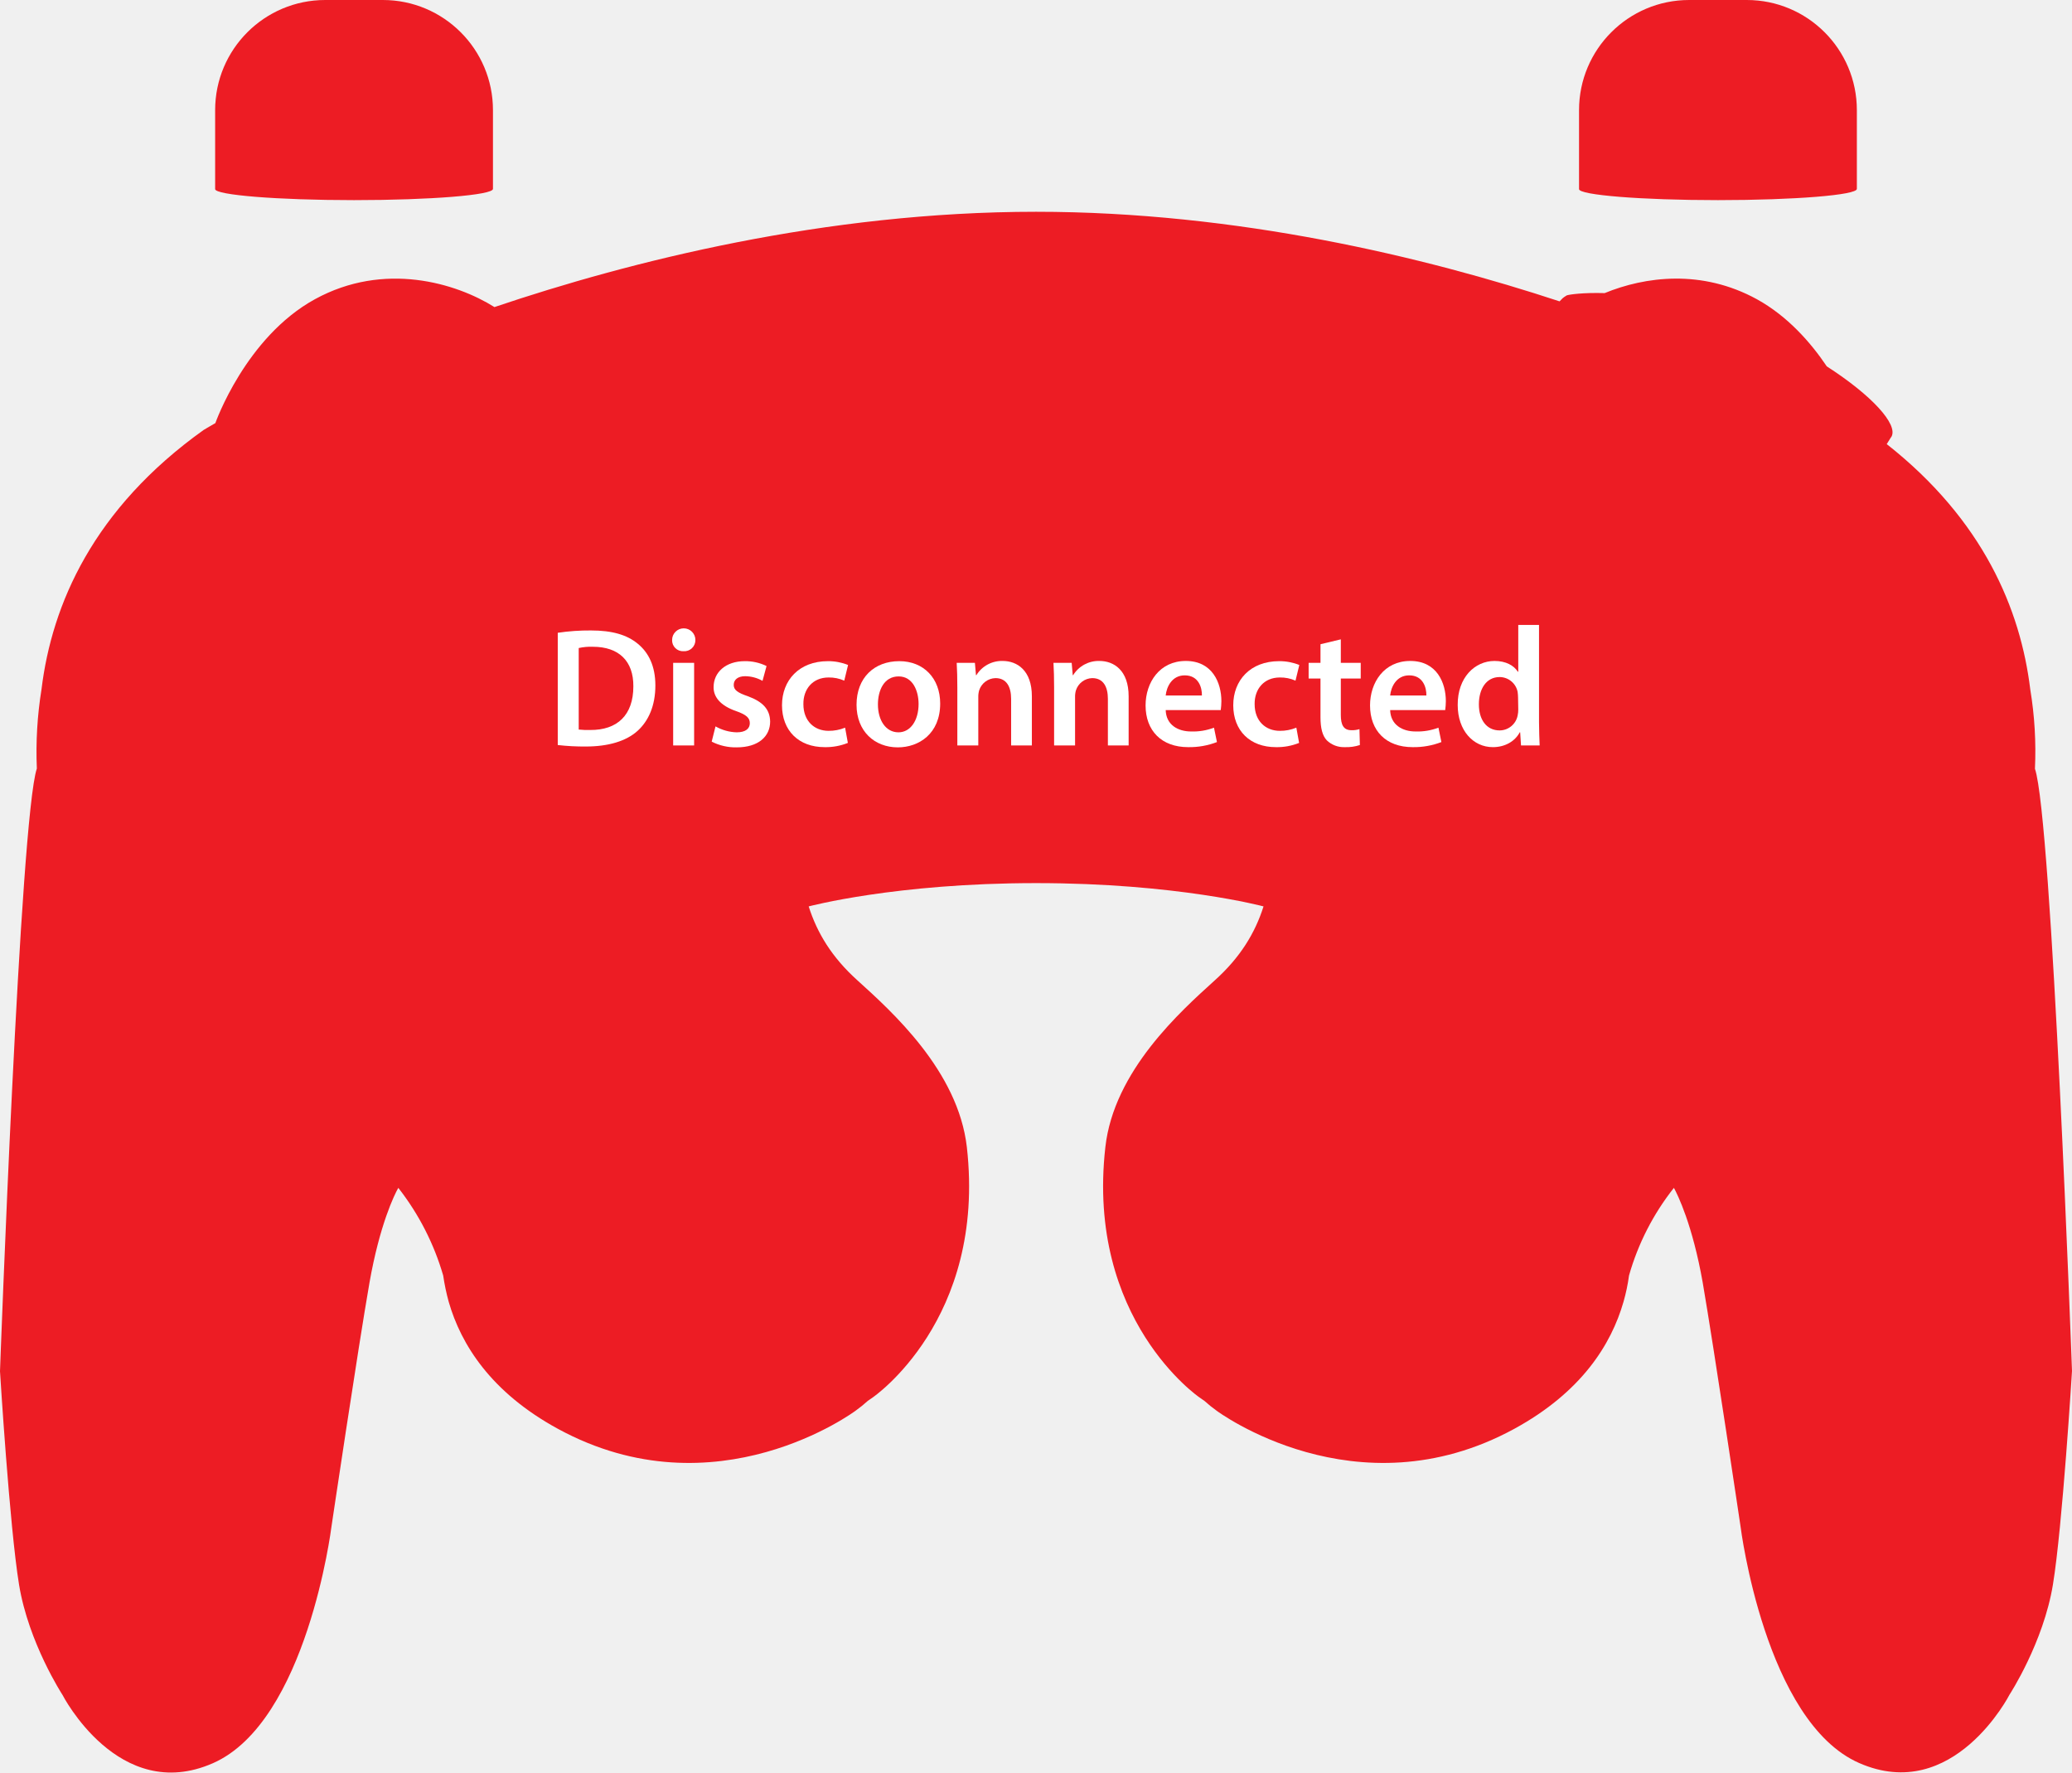
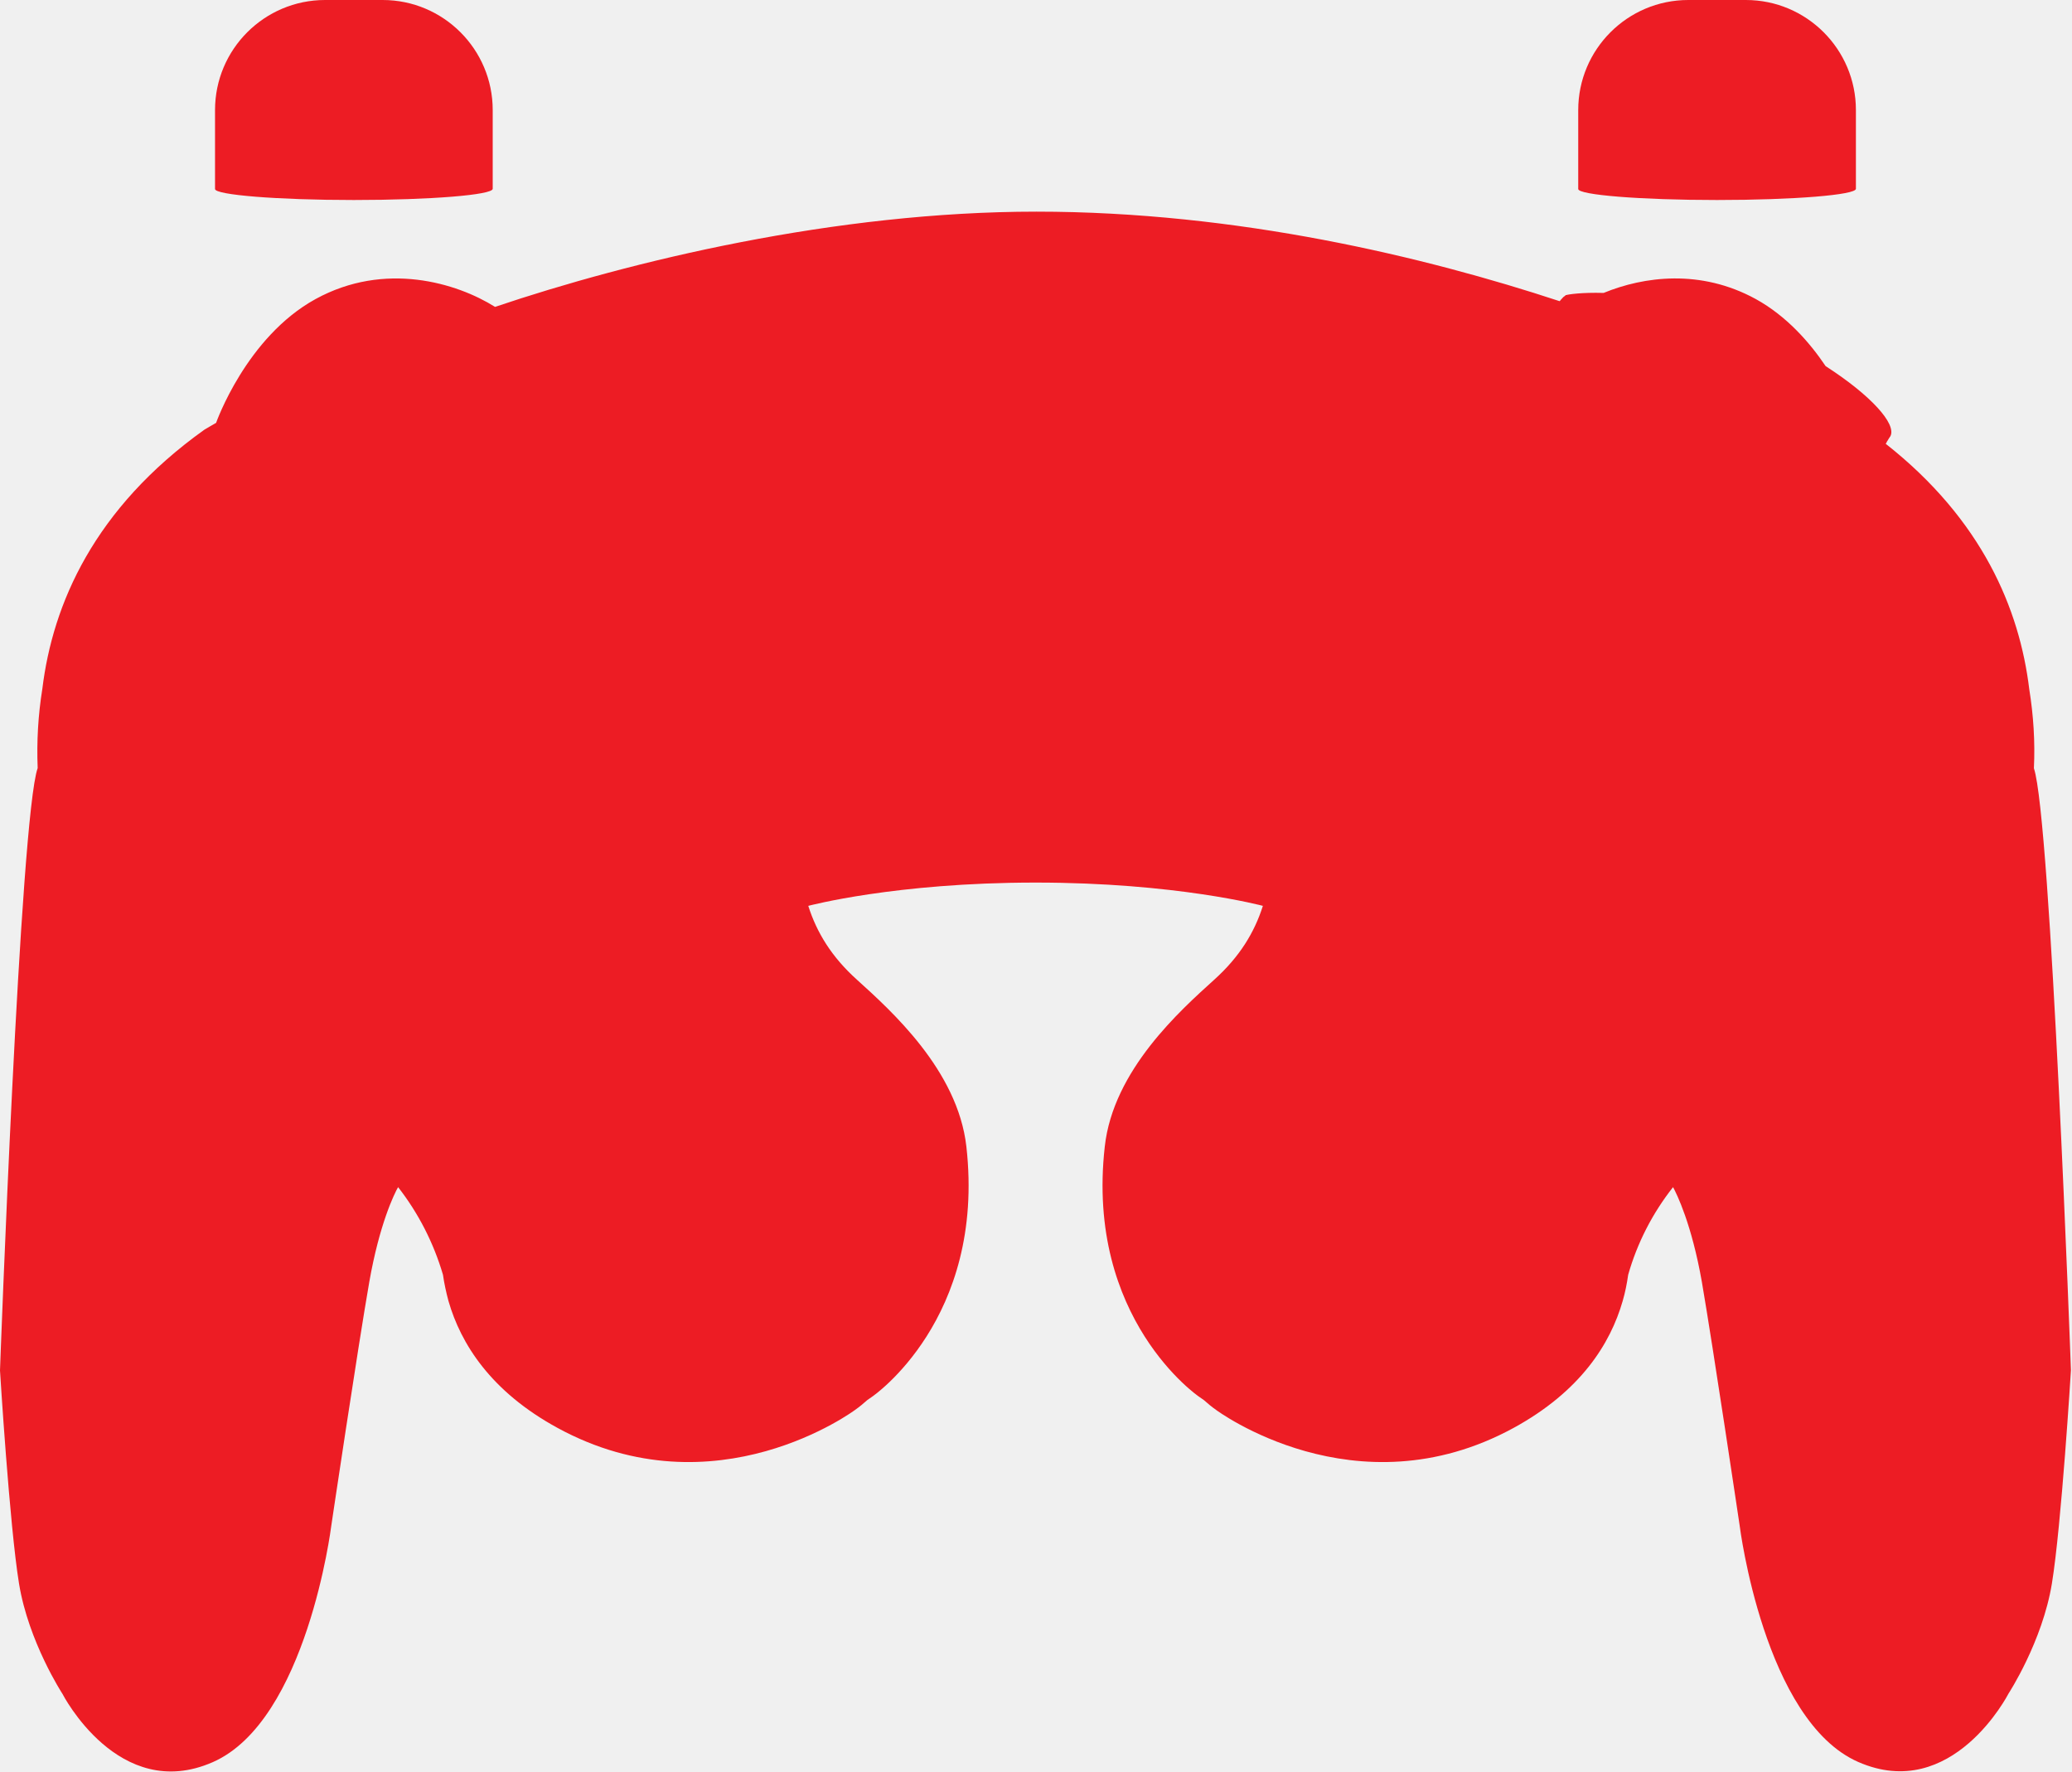
- <svg xmlns="http://www.w3.org/2000/svg" id="Layer_1" data-name="Layer 1" width="978.5" height="836.99" viewBox="0 0 978.5 836.99">
+ <svg xmlns="http://www.w3.org/2000/svg" id="layer" version="1.1" width="979" height="837" viewBox="0 0 979 837">
  <defs>
    <style>
-       .cls-1 {
-         fill: #ed1c24;
-       }
- 
-       .cls-2 {
-         fill: #fff;
-       }
-     </style>
+             .st0 {
+             fill: #ed1c24;
+             }
+         </style>
  </defs>
-   <g id="Layer_1_copy" data-name="Layer 1 copy">
+   <g id="Layer_1_copy">
    <g>
-       <path class="cls-1" d="M961,363a178.6,178.6,0,0,0-2.2-37.4c-4.6-37.9-22.2-80-67.8-115.9.1-.2.3-.4.4-.6s.1-.1.1-.2.3-.4.4-.6.2-.3.3-.5.2-.3.3-.5c.2-.4.5-.7.8-1.2,3-5.8-9.3-19.4-30.6-33.1-7.6-11.3-18.5-23.7-33-31.7-26.1-14.3-52.9-10.7-71.9-2.9-10.4-.3-16.7.7-17.6,1a.76.76,0,0,0-.5.2.1.1,0,0,0-.1.1c-.1.1-.3.1-.4.2a.1.1,0,0,0-.1.1c-.2.1-.3.2-.5.3l-.1.1a1.38,1.38,0,0,1-.4.3l-.1.1c-.1.1-.3.2-.4.4h0c-.1.1-.3.2-.4.4l-.1.1-.3.3h0l-.3.3C673,121.4,584.4,100,489.3,100c-99.5,0-191.8,23.4-255.8,45h0c-18-11.3-52-21.7-84.8-3.7s-47,58.5-47,58.5h0c-1.8,1-3.6,2.1-5.5,3.2-52.1,37.2-71.7,82.3-76.6,122.5a185.63,185.63,0,0,0-2.2,37.4C9.5,386.3,0,647.5,0,647.5s4.5,73.3,9,100.8,20.5,52,20.5,52,26.5,51.8,71,32.3,56-111.5,56-111.5,12.5-84,18-115.5c4.8-27.2,11.7-41.4,13.6-44.7a122.56,122.56,0,0,1,21.2,41.4,101.83,101.83,0,0,0,2.6,12.4h0c5.8,20.2,20,42.8,51.6,60,74.7,40.7,140.6-8.6,140.6-8.6a64.41,64.41,0,0,0,5.7-4.6c1.5-1,2.3-1.6,2.3-1.6s53.7-36.5,44.5-118.2c-4.1-36.1-35.7-64.3-51.7-78.8-12-10.8-19-22.3-23-34.9.1,0,41-11,107.4-11s107.4,11,107.4,11c-4,12.6-11,24.1-23,34.9-16,14.5-47.7,42.7-51.7,78.8-9.2,81.6,44.5,118.2,44.5,118.2s.8.6,2.3,1.6a64.41,64.41,0,0,0,5.7,4.6s65.9,49.3,140.6,8.6c31.7-17.3,45.8-39.8,51.6-60h0a85.87,85.87,0,0,0,2.6-12.4,119,119,0,0,1,21.2-41.4c1.8,3.3,8.8,17.5,13.6,44.7C809.5,637,822,721,822,721s11.5,92,56,111.5,71-32.3,71-32.3,16-24.5,20.5-52,9-100.8,9-100.8S969,386.3,961,363Z" transform="translate(0 0)" />
-       <path class="cls-1" d="M167.2,94.5c36.2,0,65.6-2.4,65.6-5.3V52a52,52,0,0,0-52-52H153.6a52,52,0,0,0-52,52V89.3C101.7,92.1,131,94.5,167.2,94.5Z" transform="translate(0 0)" />
-       <path class="cls-1" d="M811.3,94.5c36.2,0,65.6-2.4,65.6-5.3V52a52,52,0,0,0-52-52H797.7a52,52,0,0,0-52,52V89.3C745.7,92.1,775,94.5,811.3,94.5Z" transform="translate(0 0)" />
-     </g>
-     <g>
-       <path class="cls-2" d="M263.4,298.8a101.52,101.52,0,0,1,15.7-1.1c10.1,0,17,2.1,22,6.2,5.2,4.2,8.4,10.6,8.4,19.8,0,9.6-3.3,16.8-8.4,21.4-5.4,4.9-13.9,7.4-24.4,7.4a108.08,108.08,0,0,1-13.3-.7v-53Zm9.9,45.7a43.58,43.58,0,0,0,5.4.2c12.8.1,20.4-7,20.4-20.6.1-11.9-6.8-18.7-19.1-18.7a26.06,26.06,0,0,0-6.7.6v38.5Z" transform="translate(0 0)" />
-       <path class="cls-2" d="M328.4,302.2a5.23,5.23,0,0,1-5.6,5.3,5.12,5.12,0,0,1-5.4-5.3,5.5,5.5,0,0,1,11,0ZM317.9,352V313h9.9v39Z" transform="translate(0 0)" />
-       <path class="cls-2" d="M337.9,343a21.4,21.4,0,0,0,10,2.8c4.3,0,6.2-1.8,6.2-4.3s-1.6-4-6.4-5.7c-7.6-2.6-10.8-6.8-10.7-11.4,0-6.9,5.7-12.2,14.7-12.2a22.74,22.74,0,0,1,10.3,2.3l-1.9,7a17.1,17.1,0,0,0-8.2-2.2c-3.5,0-5.4,1.7-5.4,4.1s1.8,3.7,6.8,5.4c7,2.6,10.3,6.2,10.4,11.9,0,7-5.5,12.2-15.8,12.2a24.79,24.79,0,0,1-11.8-2.7Z" transform="translate(0 0)" />
-       <path class="cls-2" d="M400.4,350.8a27.91,27.91,0,0,1-11,2c-12.2,0-20.1-7.8-20.1-19.8,0-11.7,8-20.8,21.7-20.8a25.09,25.09,0,0,1,9.5,1.8l-1.8,7.4a17.56,17.56,0,0,0-7.4-1.5c-7.5,0-12,5.5-11.9,12.6,0,8,5.2,12.6,11.9,12.6a20,20,0,0,0,7.8-1.5Z" transform="translate(0 0)" />
-       <path class="cls-2" d="M444,332.2c0,14.3-10.1,20.7-20,20.7-11,0-19.5-7.6-19.5-20.1,0-12.8,8.4-20.6,20.2-20.6C436.2,312.2,444,320.3,444,332.2Zm-29.4.4c0,7.5,3.7,13.2,9.7,13.2,5.6,0,9.5-5.5,9.5-13.4,0-6.1-2.7-13-9.4-13C417.4,319.4,414.6,326.1,414.6,332.6Z" transform="translate(0 0)" />
-       <path class="cls-2" d="M452.1,324.6c0-4.5-.1-8.2-.3-11.6h8.6l.5,5.8h.2a14.12,14.12,0,0,1,12.4-6.7c6.8,0,13.8,4.4,13.8,16.7V352h-9.8V330c0-5.6-2.1-9.8-7.4-9.8a8.35,8.35,0,0,0-7.7,5.8,10.8,10.8,0,0,0-.4,3.2V352h-9.9V324.6Z" transform="translate(0 0)" />
-       <path class="cls-2" d="M497.8,324.6c0-4.5-.1-8.2-.3-11.6h8.6l.5,5.8h.2a14.12,14.12,0,0,1,12.4-6.7c6.8,0,13.8,4.4,13.8,16.7V352h-9.8V330c0-5.6-2.1-9.8-7.4-9.8a8.35,8.35,0,0,0-7.7,5.8,10.8,10.8,0,0,0-.4,3.2V352h-9.9V324.6Z" transform="translate(0 0)" />
-       <path class="cls-2" d="M550.5,335.3c.2,7,5.8,10.1,12,10.1a27.65,27.65,0,0,0,10.8-1.8l1.4,6.8a36,36,0,0,1-13.6,2.4c-12.6,0-20.1-7.8-20.1-19.7,0-10.8,6.6-21,19-21,12.6,0,16.8,10.4,16.8,19a35.19,35.19,0,0,1-.3,4.2Zm17.1-6.9c.1-3.6-1.5-9.5-8.1-9.5-6.1,0-8.6,5.5-9,9.5Z" transform="translate(0 0)" />
-       <path class="cls-2" d="M613.5,350.8a27.91,27.91,0,0,1-11,2c-12.2,0-20.1-7.8-20.1-19.8,0-11.7,8-20.8,21.7-20.8a25.09,25.09,0,0,1,9.5,1.8l-1.8,7.4a17.56,17.56,0,0,0-7.4-1.5c-7.5,0-12,5.5-11.9,12.6,0,8,5.2,12.6,11.9,12.6a20,20,0,0,0,7.8-1.5Z" transform="translate(0 0)" />
-       <path class="cls-2" d="M633.2,301.9V313h9.4v7.4h-9.4v17.2c0,4.7,1.3,7.2,5,7.2a11.56,11.56,0,0,0,3.8-.5l.2,7.5a20.2,20.2,0,0,1-7.1,1,11.54,11.54,0,0,1-8.5-3.2c-2.1-2.2-3-5.8-3-10.9V320.4H618V313h5.6v-8.8Z" transform="translate(0 0)" />
-       <path class="cls-2" d="M656.5,335.3c.2,7,5.8,10.1,12,10.1a27.65,27.65,0,0,0,10.8-1.8l1.4,6.8a36,36,0,0,1-13.6,2.4c-12.6,0-20.1-7.8-20.1-19.7,0-10.8,6.6-21,19-21,12.6,0,16.8,10.4,16.8,19a35.19,35.19,0,0,1-.3,4.2Zm17.1-6.9c.1-3.6-1.5-9.5-8.1-9.5-6.1,0-8.6,5.5-9,9.5Z" transform="translate(0 0)" />
-       <path class="cls-2" d="M726.8,295.2V341c0,4,.2,8.3.3,11h-8.8l-.4-6.2h-.2c-2.3,4.3-7,7-12.7,7-9.3,0-16.6-7.9-16.6-19.9-.1-13,8.1-20.8,17.4-20.8,5.4,0,9.2,2.2,11,5.1h.2V295.1h9.8Zm-9.9,34.1a22.75,22.75,0,0,0-.2-2.6,8.72,8.72,0,0,0-8.5-7c-6.3,0-9.8,5.6-9.8,12.9,0,7.1,3.5,12.3,9.8,12.3a8.71,8.71,0,0,0,8.5-7,12.92,12.92,0,0,0,.3-2.9l-.1-5.7Z" transform="translate(0 0)" />
+       <path class="st0" d="M961,363c.6-12.5-.2-25-2.2-37.4-4.6-37.9-22.2-80-67.8-115.9,0-.2.3-.4.4-.6s0-.1,0-.2.3-.4.4-.6.2-.3.3-.5.2-.3.3-.5c.2-.4.5-.7.8-1.2,3-5.8-9.3-19.4-30.6-33.1-7.6-11.3-18.5-23.7-33-31.7-26.1-14.3-52.9-10.7-71.9-2.9-10.4-.3-16.7.7-17.6,1-.2,0-.4,0-.5.2,0,0,0,0,0,.1,0,.1-.3.1-.4.2,0,0,0,0,0,.1-.2.1-.3.2-.5.3h0c-.1.2-.2.3-.4.4h0c0,.2-.3.3-.4.5h0c0,.1-.3.2-.4.4h0c0,.1-.3.4-.3.4h0l-.3.3c-63.5-20.9-152.1-42.3-247.2-42.3s-191.8,23.4-255.8,45h0c-18-11.3-52-21.7-84.8-3.7s-47,58.5-47,58.5h0c-1.8,1-3.6,2.1-5.5,3.2-52.1,37.2-71.7,82.3-76.6,122.5-2,12.4-2.7,24.9-2.2,37.4C9.5,386.3,0,647.5,0,647.5c0,0,4.5,73.3,9,100.8s20.5,52,20.5,52c0,0,26.5,51.8,71,32.3s56-111.5,56-111.5c0,0,12.5-84,18-115.5,4.8-27.2,11.7-41.4,13.6-44.7,9.6,12.3,16.8,26.4,21.2,41.4.6,4.2,1.5,8.3,2.6,12.4h0c5.8,20.2,20,42.8,51.6,60,74.7,40.7,140.6-8.6,140.6-8.6,2-1.4,3.9-3,5.7-4.6,1.5-1,2.3-1.6,2.3-1.6,0,0,53.7-36.5,44.5-118.2-4.1-36.1-35.7-64.3-51.7-78.8-12-10.8-19-22.3-23-34.9.1,0,41-11,107.4-11s107.4,11,107.4,11c-4,12.6-11,24.1-23,34.9-16,14.5-47.7,42.7-51.7,78.8-9.2,81.6,44.5,118.2,44.5,118.2,0,0,.8.6,2.3,1.6,1.8,1.6,3.7,3.2,5.7,4.6,0,0,65.9,49.3,140.6,8.6,31.7-17.3,45.8-39.8,51.6-60h0c1.2-4.1,2-8.2,2.6-12.4,4.3-15.1,11.5-29.1,21.2-41.4,1.8,3.3,8.8,17.5,13.6,44.7,5.4,31.4,17.9,115.4,17.9,115.4,0,0,11.5,92,56,111.5s71-32.3,71-32.3c0,0,16-24.5,20.5-52s9-100.8,9-100.8c0,0-9.5-261.1-17.5-284.4Z" />
+       <path class="st0" d="M167.2,94.5c36.2,0,65.6-2.4,65.6-5.3v-37.2c0-28.7-23.3-52-52-52h-27.2c-28.7,0-52,23.3-52,52v37.3c0,2.8,29.4,5.2,65.6,5.2Z" />
+       <path class="st0" d="M811.3,94.5c36.2,0,65.6-2.4,65.6-5.3v-37.2c0-28.7-23.3-52-52-52h-27.2c-28.7,0-52,23.3-52,52v37.3c0,2.8,29.3,5.2,65.6,5.2Z" />
    </g>
  </g>
</svg>
